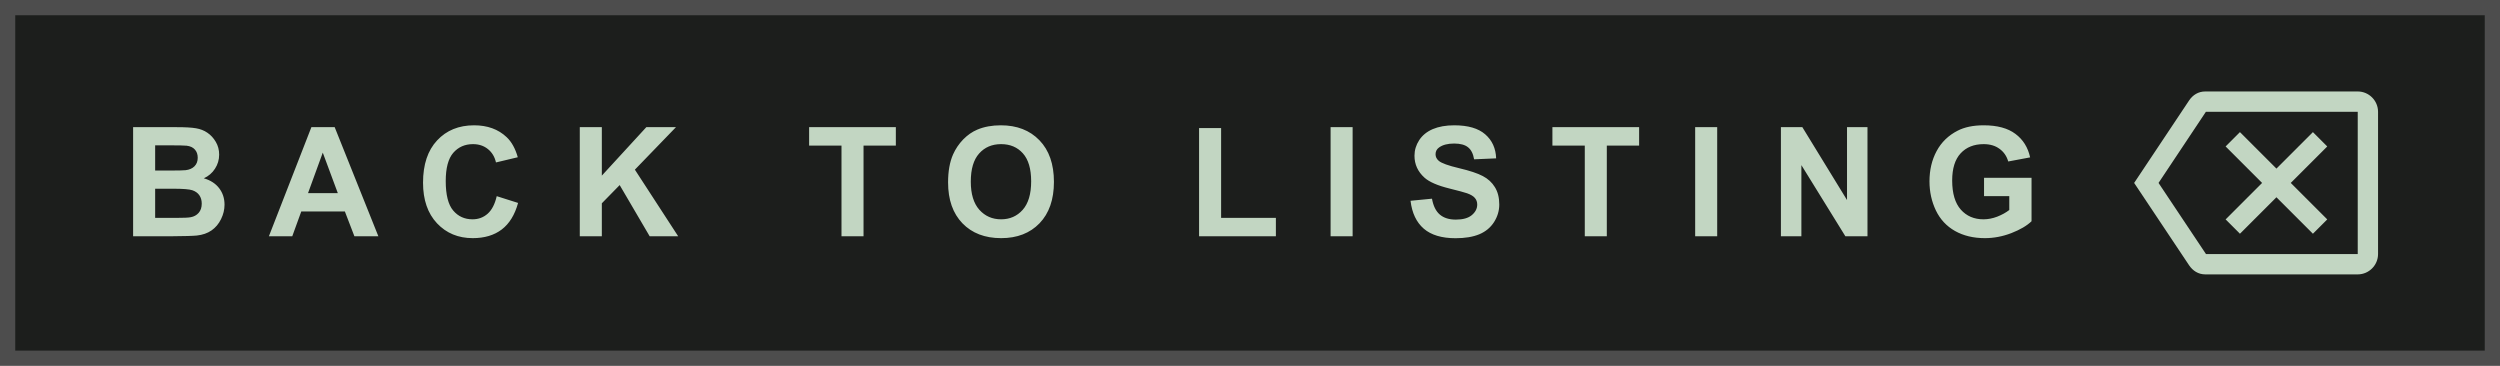
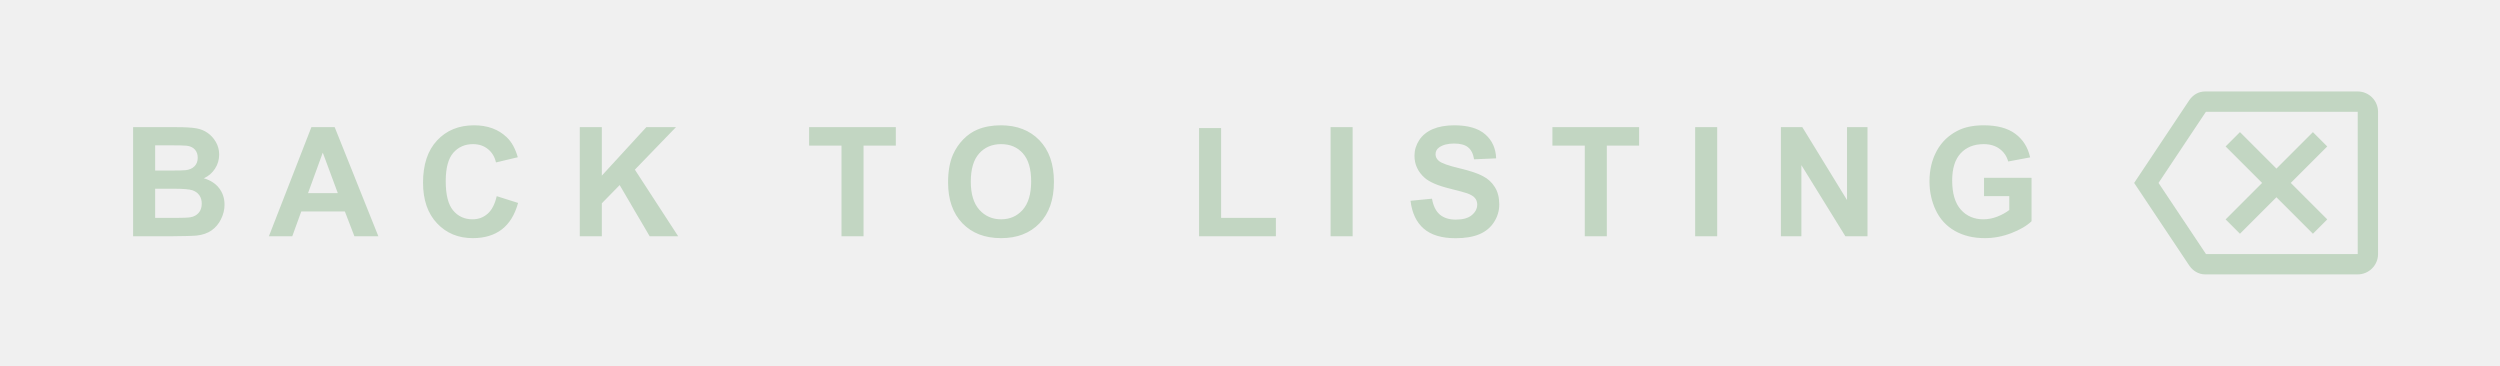
<svg xmlns="http://www.w3.org/2000/svg" width="164" height="24" viewBox="0 0 164 24" fill="none">
-   <rect x="0.5" y="0.5" width="163" height="23" fill="#1C1E1C" />
  <path d="M8.732 8.342H11.594C12.16 8.342 12.582 8.366 12.858 8.415C13.138 8.461 13.387 8.558 13.605 8.708C13.827 8.858 14.011 9.058 14.157 9.309C14.304 9.556 14.377 9.834 14.377 10.144C14.377 10.479 14.286 10.787 14.104 11.066C13.925 11.346 13.68 11.556 13.371 11.696C13.807 11.823 14.143 12.04 14.377 12.346C14.611 12.652 14.729 13.011 14.729 13.425C14.729 13.75 14.652 14.068 14.499 14.377C14.349 14.683 14.143 14.929 13.879 15.114C13.618 15.296 13.296 15.409 12.912 15.451C12.671 15.477 12.09 15.493 11.169 15.5H8.732V8.342ZM10.178 9.533V11.188H11.125C11.688 11.188 12.038 11.18 12.175 11.164C12.422 11.135 12.616 11.05 12.756 10.91C12.899 10.767 12.971 10.58 12.971 10.349C12.971 10.127 12.909 9.948 12.785 9.812C12.665 9.672 12.484 9.587 12.243 9.558C12.1 9.541 11.688 9.533 11.008 9.533H10.178ZM10.178 12.38V14.294H11.516C12.037 14.294 12.367 14.279 12.507 14.25C12.722 14.211 12.896 14.117 13.029 13.967C13.166 13.814 13.234 13.61 13.234 13.356C13.234 13.142 13.182 12.959 13.078 12.81C12.974 12.66 12.823 12.551 12.624 12.482C12.429 12.414 12.002 12.38 11.345 12.38H10.178ZM24.821 15.5H23.249L22.624 13.874H19.763L19.172 15.5H17.639L20.427 8.342H21.955L24.821 15.5ZM22.16 12.668L21.174 10.012L20.207 12.668H22.16ZM32.585 12.868L33.986 13.312C33.772 14.094 33.413 14.675 32.912 15.056C32.414 15.433 31.781 15.622 31.013 15.622C30.062 15.622 29.281 15.298 28.669 14.65C28.057 13.999 27.751 13.111 27.751 11.984C27.751 10.793 28.059 9.868 28.674 9.211C29.289 8.55 30.098 8.22 31.101 8.22C31.976 8.22 32.688 8.479 33.234 8.996C33.56 9.302 33.804 9.742 33.967 10.315L32.536 10.656C32.452 10.285 32.274 9.992 32.004 9.777C31.737 9.562 31.412 9.455 31.027 9.455C30.497 9.455 30.065 9.646 29.733 10.026C29.405 10.407 29.24 11.024 29.24 11.877C29.24 12.782 29.403 13.426 29.729 13.81C30.054 14.195 30.477 14.387 30.998 14.387C31.382 14.387 31.713 14.265 31.989 14.021C32.266 13.776 32.465 13.392 32.585 12.868ZM38.034 15.5V8.342H39.48V11.521L42.399 8.342H44.343L41.648 11.13L44.489 15.5H42.619L40.651 12.141L39.48 13.337V15.5H38.034ZM55.202 15.5V9.553H53.078V8.342H58.767V9.553H56.648V15.5H55.202ZM62.194 11.965C62.194 11.236 62.303 10.624 62.522 10.129C62.684 9.764 62.906 9.437 63.185 9.147C63.469 8.858 63.778 8.643 64.113 8.503C64.559 8.314 65.074 8.22 65.656 8.22C66.711 8.22 67.554 8.547 68.186 9.201C68.82 9.855 69.138 10.765 69.138 11.931C69.138 13.086 68.824 13.991 68.195 14.646C67.567 15.296 66.727 15.622 65.676 15.622C64.611 15.622 63.765 15.298 63.137 14.65C62.508 13.999 62.194 13.104 62.194 11.965ZM63.684 11.916C63.684 12.727 63.871 13.342 64.245 13.762C64.62 14.178 65.095 14.387 65.671 14.387C66.247 14.387 66.719 14.18 67.087 13.767C67.458 13.35 67.644 12.727 67.644 11.896C67.644 11.076 67.463 10.464 67.102 10.06C66.743 9.657 66.267 9.455 65.671 9.455C65.075 9.455 64.595 9.66 64.231 10.07C63.866 10.477 63.684 11.092 63.684 11.916ZM78.659 15.5V8.4H80.105V14.294H83.698V15.5H78.659ZM87.287 15.5V8.342H88.732V15.5H87.287ZM92.531 13.171L93.938 13.034C94.022 13.506 94.193 13.853 94.45 14.074C94.711 14.296 95.061 14.406 95.5 14.406C95.966 14.406 96.315 14.309 96.55 14.113C96.787 13.915 96.906 13.684 96.906 13.42C96.906 13.251 96.856 13.107 96.755 12.99C96.657 12.87 96.485 12.766 96.237 12.678C96.068 12.619 95.682 12.515 95.08 12.365C94.305 12.173 93.762 11.937 93.449 11.657C93.01 11.263 92.79 10.783 92.79 10.217C92.79 9.852 92.893 9.512 93.098 9.196C93.306 8.877 93.604 8.635 93.991 8.469C94.382 8.303 94.852 8.22 95.402 8.22C96.301 8.22 96.976 8.417 97.429 8.811C97.884 9.204 98.124 9.73 98.147 10.388L96.701 10.451C96.639 10.083 96.506 9.82 96.301 9.66C96.099 9.497 95.795 9.416 95.388 9.416C94.968 9.416 94.639 9.502 94.401 9.675C94.248 9.785 94.172 9.934 94.172 10.119C94.172 10.288 94.243 10.433 94.387 10.554C94.569 10.707 95.012 10.866 95.715 11.032C96.418 11.198 96.937 11.371 97.272 11.55C97.611 11.726 97.875 11.968 98.064 12.277C98.255 12.583 98.352 12.963 98.352 13.415C98.352 13.825 98.238 14.209 98.01 14.567C97.782 14.925 97.46 15.192 97.043 15.368C96.626 15.541 96.107 15.627 95.485 15.627C94.58 15.627 93.885 15.419 93.4 15.002C92.915 14.582 92.626 13.972 92.531 13.171ZM103.962 15.5V9.553H101.838V8.342H107.526V9.553H105.407V15.5H103.962ZM111.203 15.5V8.342H112.648V15.5H111.203ZM116.828 15.5V8.342H118.234L121.164 13.122V8.342H122.507V15.5H121.057L118.171 10.832V15.5H116.828ZM130.153 12.868V11.662H133.269V14.514C132.966 14.807 132.526 15.065 131.95 15.29C131.377 15.511 130.796 15.622 130.207 15.622C129.458 15.622 128.806 15.466 128.249 15.153C127.692 14.838 127.274 14.388 126.994 13.806C126.714 13.22 126.574 12.583 126.574 11.896C126.574 11.151 126.73 10.489 127.043 9.909C127.355 9.33 127.813 8.885 128.415 8.576C128.874 8.339 129.445 8.22 130.129 8.22C131.018 8.22 131.711 8.407 132.209 8.781C132.71 9.152 133.033 9.667 133.176 10.324L131.74 10.593C131.639 10.241 131.449 9.965 131.169 9.763C130.892 9.558 130.546 9.455 130.129 9.455C129.497 9.455 128.994 9.655 128.62 10.056C128.249 10.456 128.063 11.05 128.063 11.838C128.063 12.688 128.252 13.325 128.63 13.752C129.007 14.175 129.502 14.387 130.114 14.387C130.417 14.387 130.72 14.328 131.022 14.211C131.328 14.091 131.59 13.946 131.809 13.776V12.868H130.153Z" fill="#C2D6C2" />
  <g clip-path="url(#clip0_272_659)">
    <path d="M154.667 6H144.667C144.207 6 143.847 6.233 143.607 6.587L140 12L143.607 17.407C143.847 17.76 144.207 18 144.667 18H154.667C155.4 18 156 17.4 156 16.667V7.333C156 6.6 155.4 6 154.667 6ZM154.667 16.667H144.713L141.6 12L144.707 7.333H154.667V16.667ZM146.94 15.333L149.333 12.94L151.727 15.333L152.667 14.393L150.273 12L152.667 9.607L151.727 8.667L149.333 11.06L146.94 8.667L146 9.607L148.393 12L146 14.393L146.94 15.333Z" fill="#C2D6C2" />
  </g>
-   <rect x="0.5" y="0.5" width="163" height="23" stroke="#4D4D4D" />
  <defs>
    <clipPath id="clip0_272_659">
      <rect width="16" height="16" fill="white" transform="translate(140 4)" />
    </clipPath>
  </defs>
</svg>
